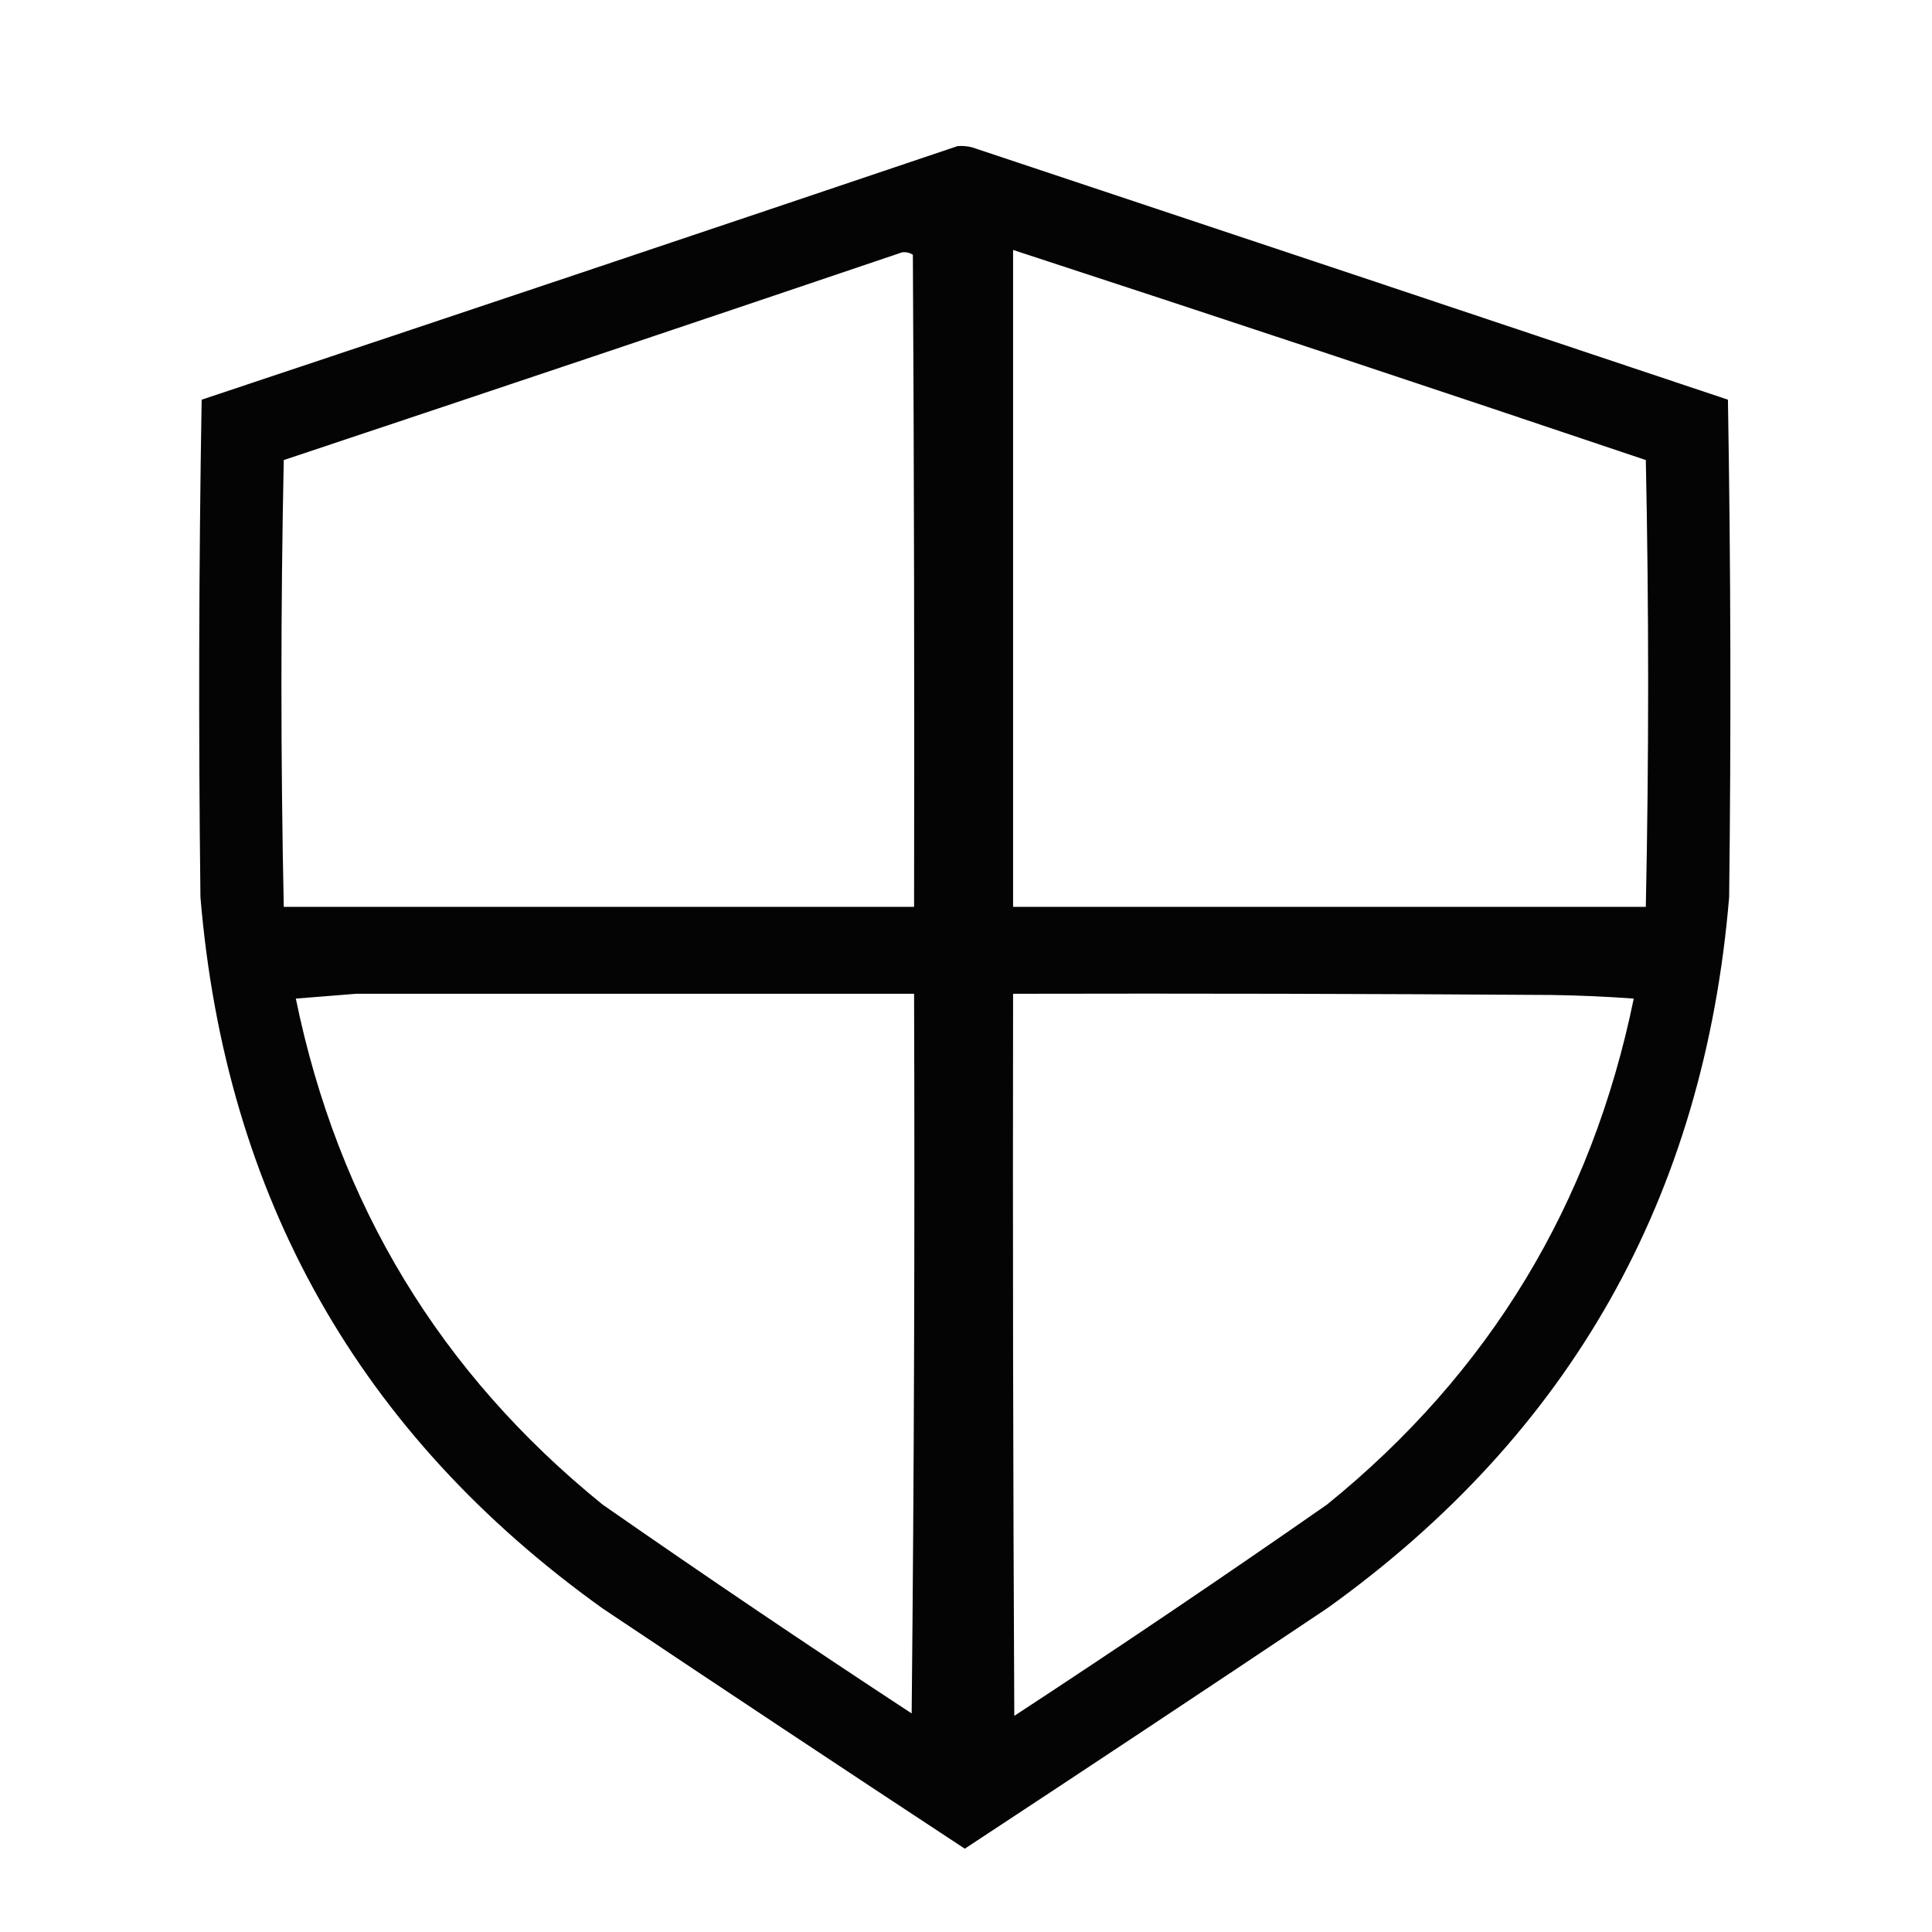
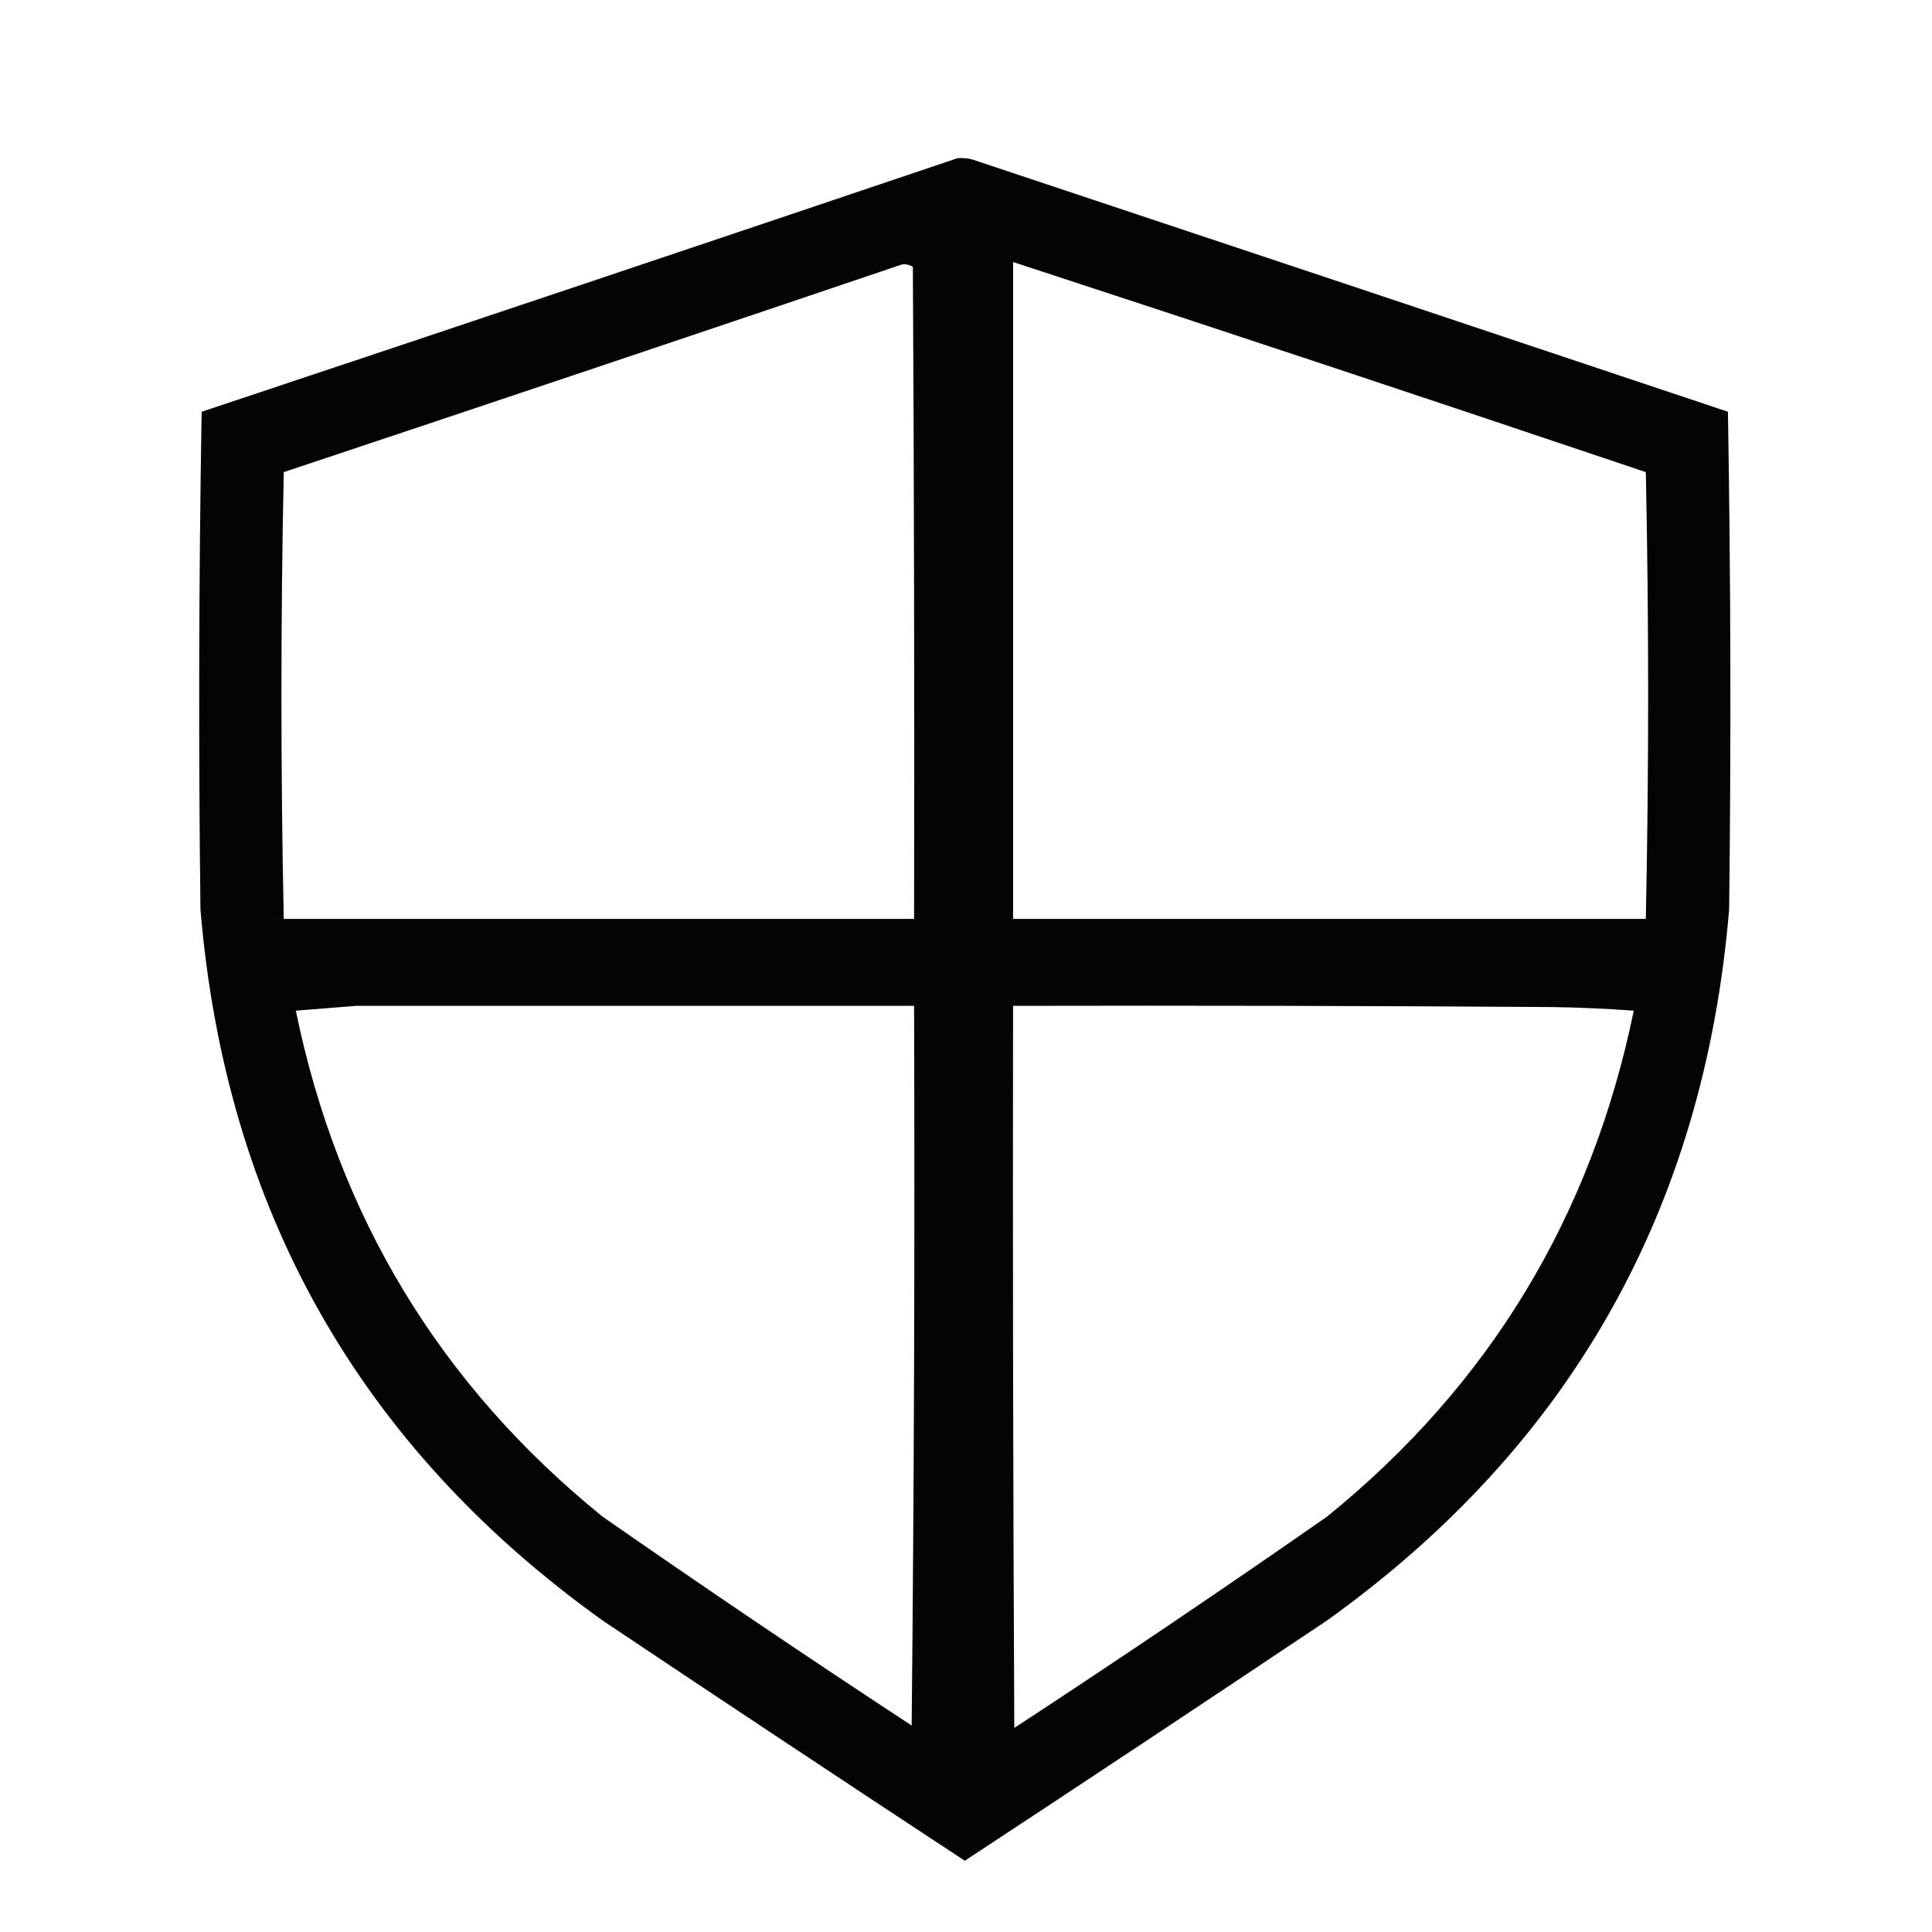
<svg xmlns="http://www.w3.org/2000/svg" version="1.1" width="800px" height="800px" style="shape-rendering:geometricPrecision; text-rendering:geometricPrecision; image-rendering:optimizeQuality; fill-rule:evenodd; clip-rule:evenodd">
-   <g transform="translate(0, 12)">
+   <g transform="translate(0, 17)">
    <path style="opacity:0.981" fill="#000000" d="M 396.5,48.5 C 398.527,48.338 400.527,48.505 402.5,49C 506.87,83.734 611.204,118.568 715.5,153.5C 716.667,222.164 716.833,290.831 716,359.5C 705.643,483.766 650.143,581.932 549.5,654C 499.636,687.363 449.636,720.53 399.5,753.5C 349.364,720.53 299.364,687.363 249.5,654C 148.857,581.932 93.357,483.766 83,359.5C 82.167,290.831 82.333,222.164 83.5,153.5C 188.005,118.665 292.338,83.665 396.5,48.5 Z M 419.5,91.5 C 506.946,120.093 594.279,149.093 681.5,178.5C 682.783,240.172 682.783,301.838 681.5,363.5C 594.167,363.5 506.833,363.5 419.5,363.5C 419.5,272.833 419.5,182.167 419.5,91.5 Z M 373.5,92.5 C 375.144,92.287 376.644,92.62 378,93.5C 378.5,183.499 378.667,273.499 378.5,363.5C 291.5,363.5 204.5,363.5 117.5,363.5C 116.213,301.839 116.213,240.172 117.5,178.5C 203.005,149.999 288.338,121.332 373.5,92.5 Z M 147.5,399.5 C 224.5,399.5 301.5,399.5 378.5,399.5C 378.833,498.836 378.5,598.169 377.5,697.5C 334.423,669.254 291.757,640.421 249.5,611C 182.313,556.558 139.979,486.725 122.5,401.5C 130.99,400.833 139.324,400.167 147.5,399.5 Z M 419.5,399.5 C 493.834,399.333 568.167,399.5 642.5,400C 653.848,400.168 665.181,400.668 676.5,401.5C 659.01,486.732 616.677,556.565 549.5,611C 506.765,640.786 463.599,669.952 420,698.5C 419.5,598.834 419.333,499.167 419.5,399.5 Z" />
  </g>
</svg>
